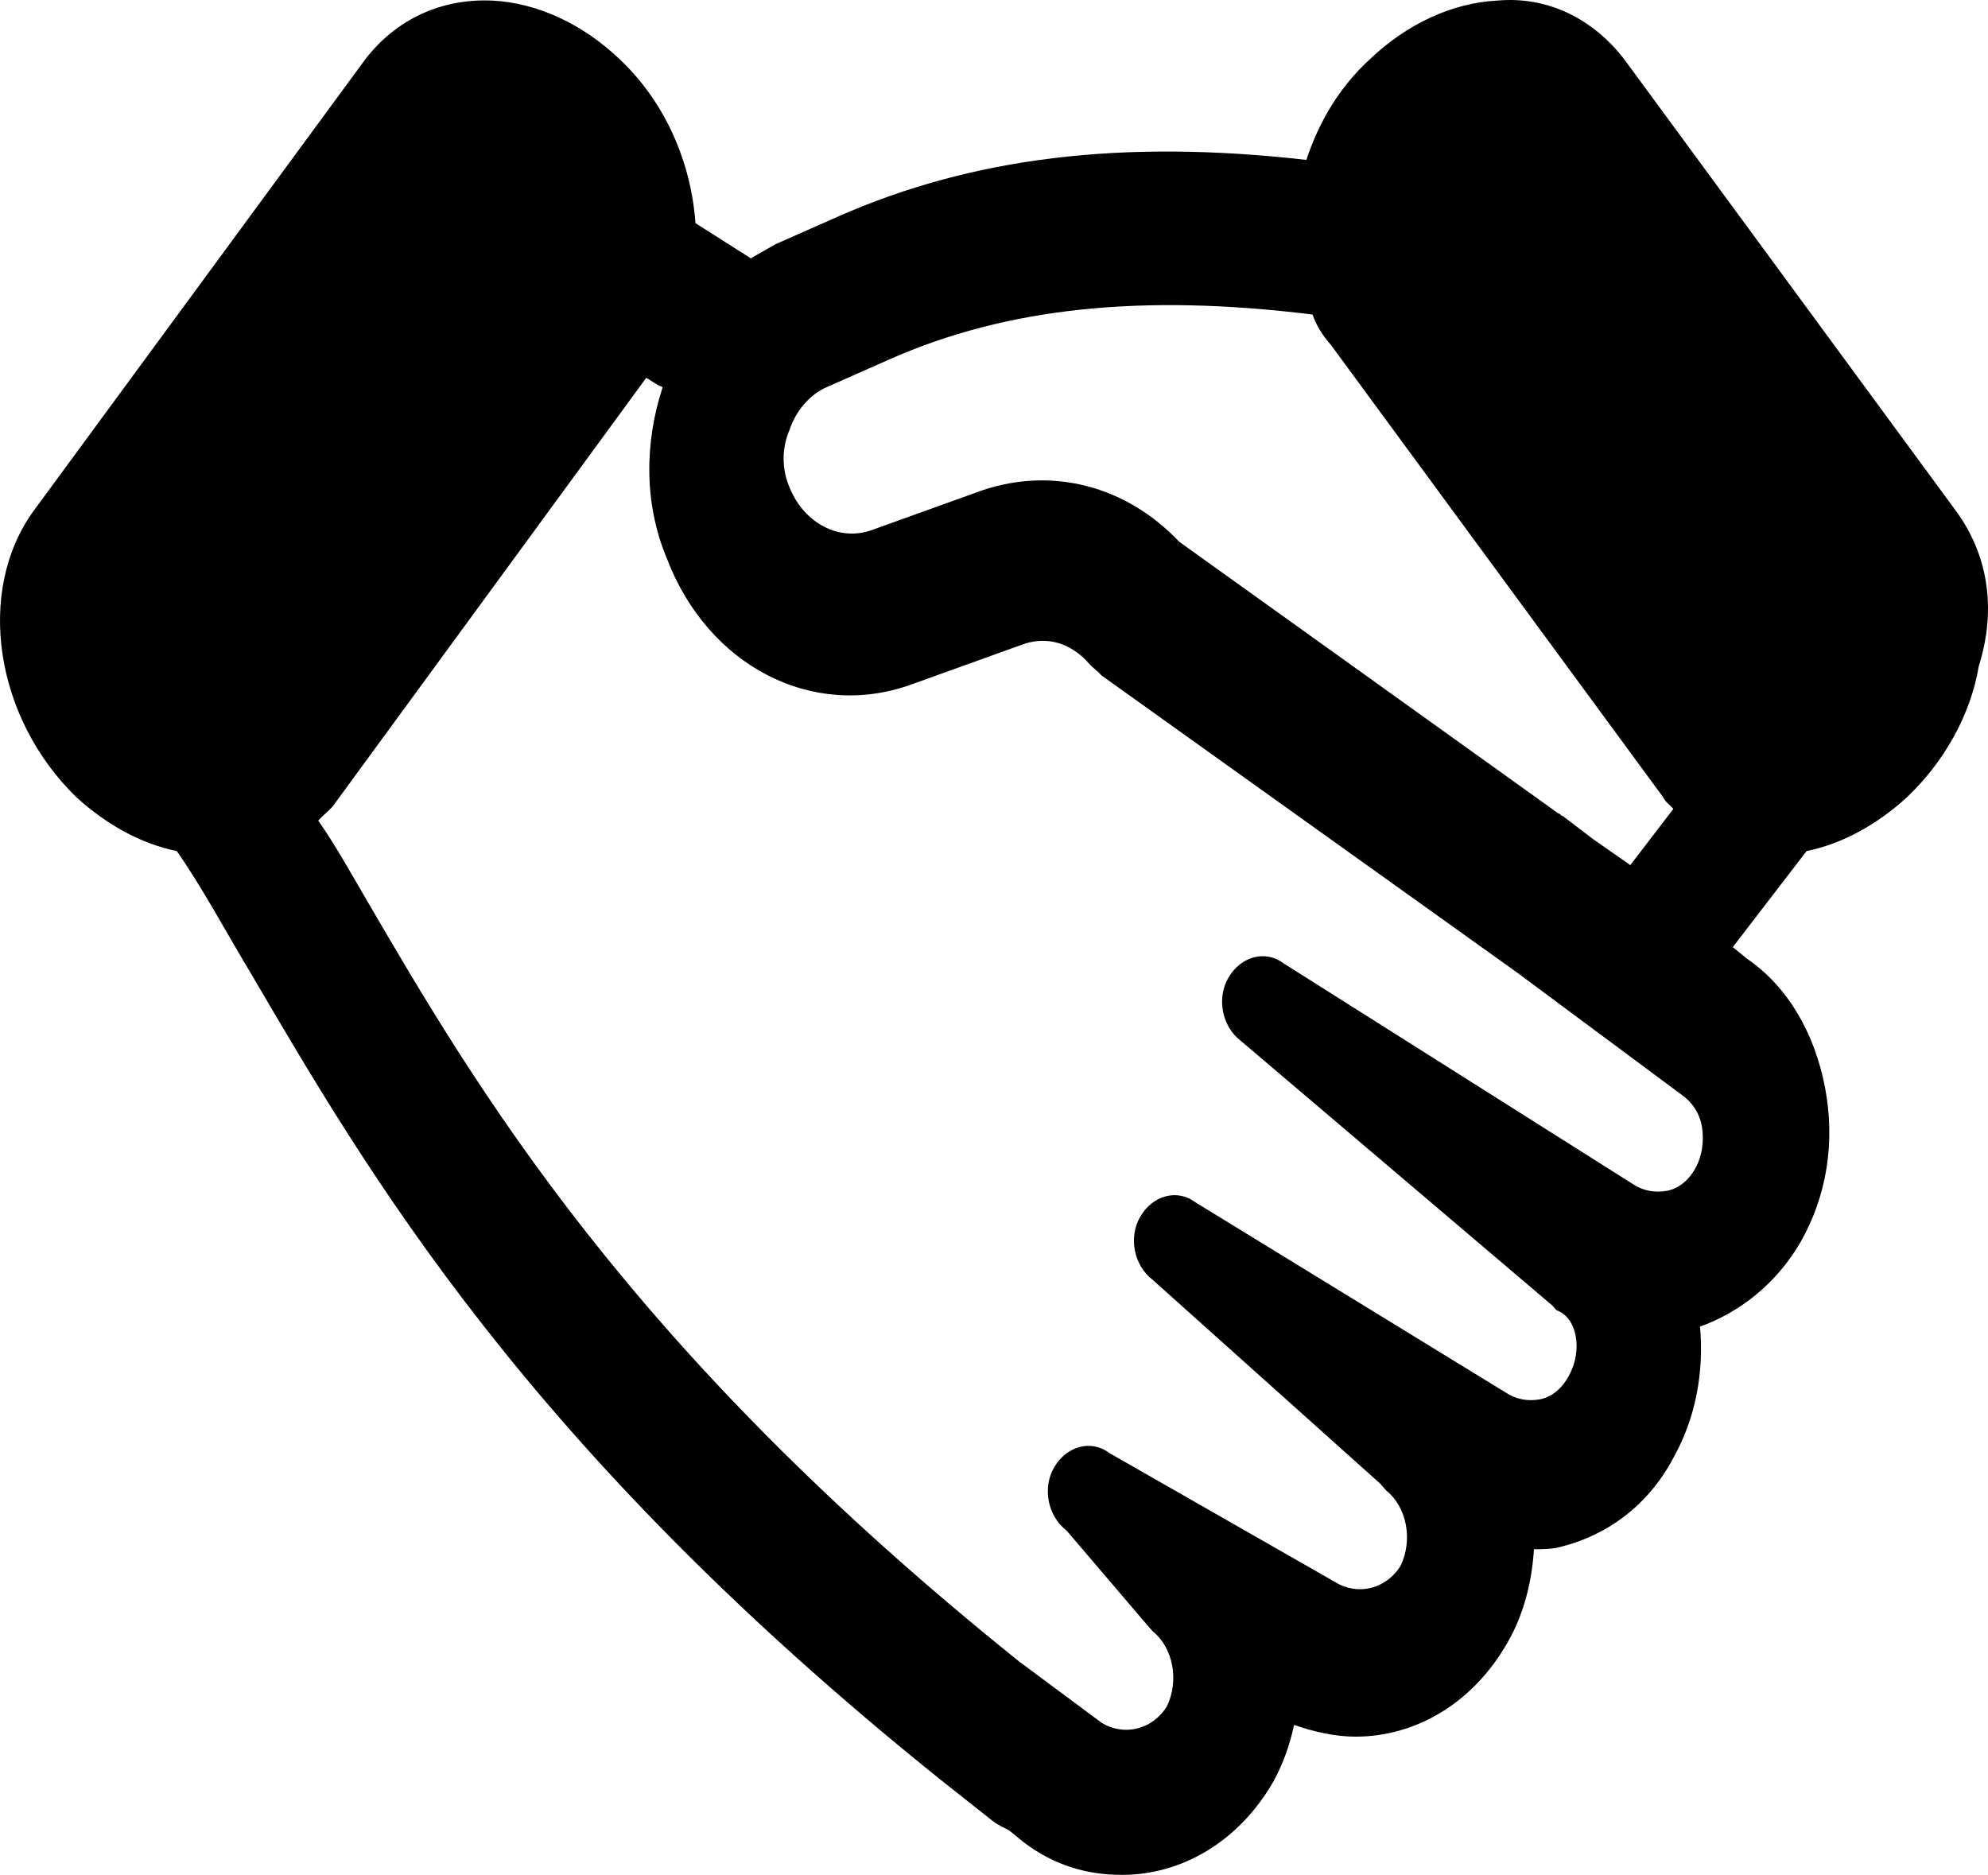
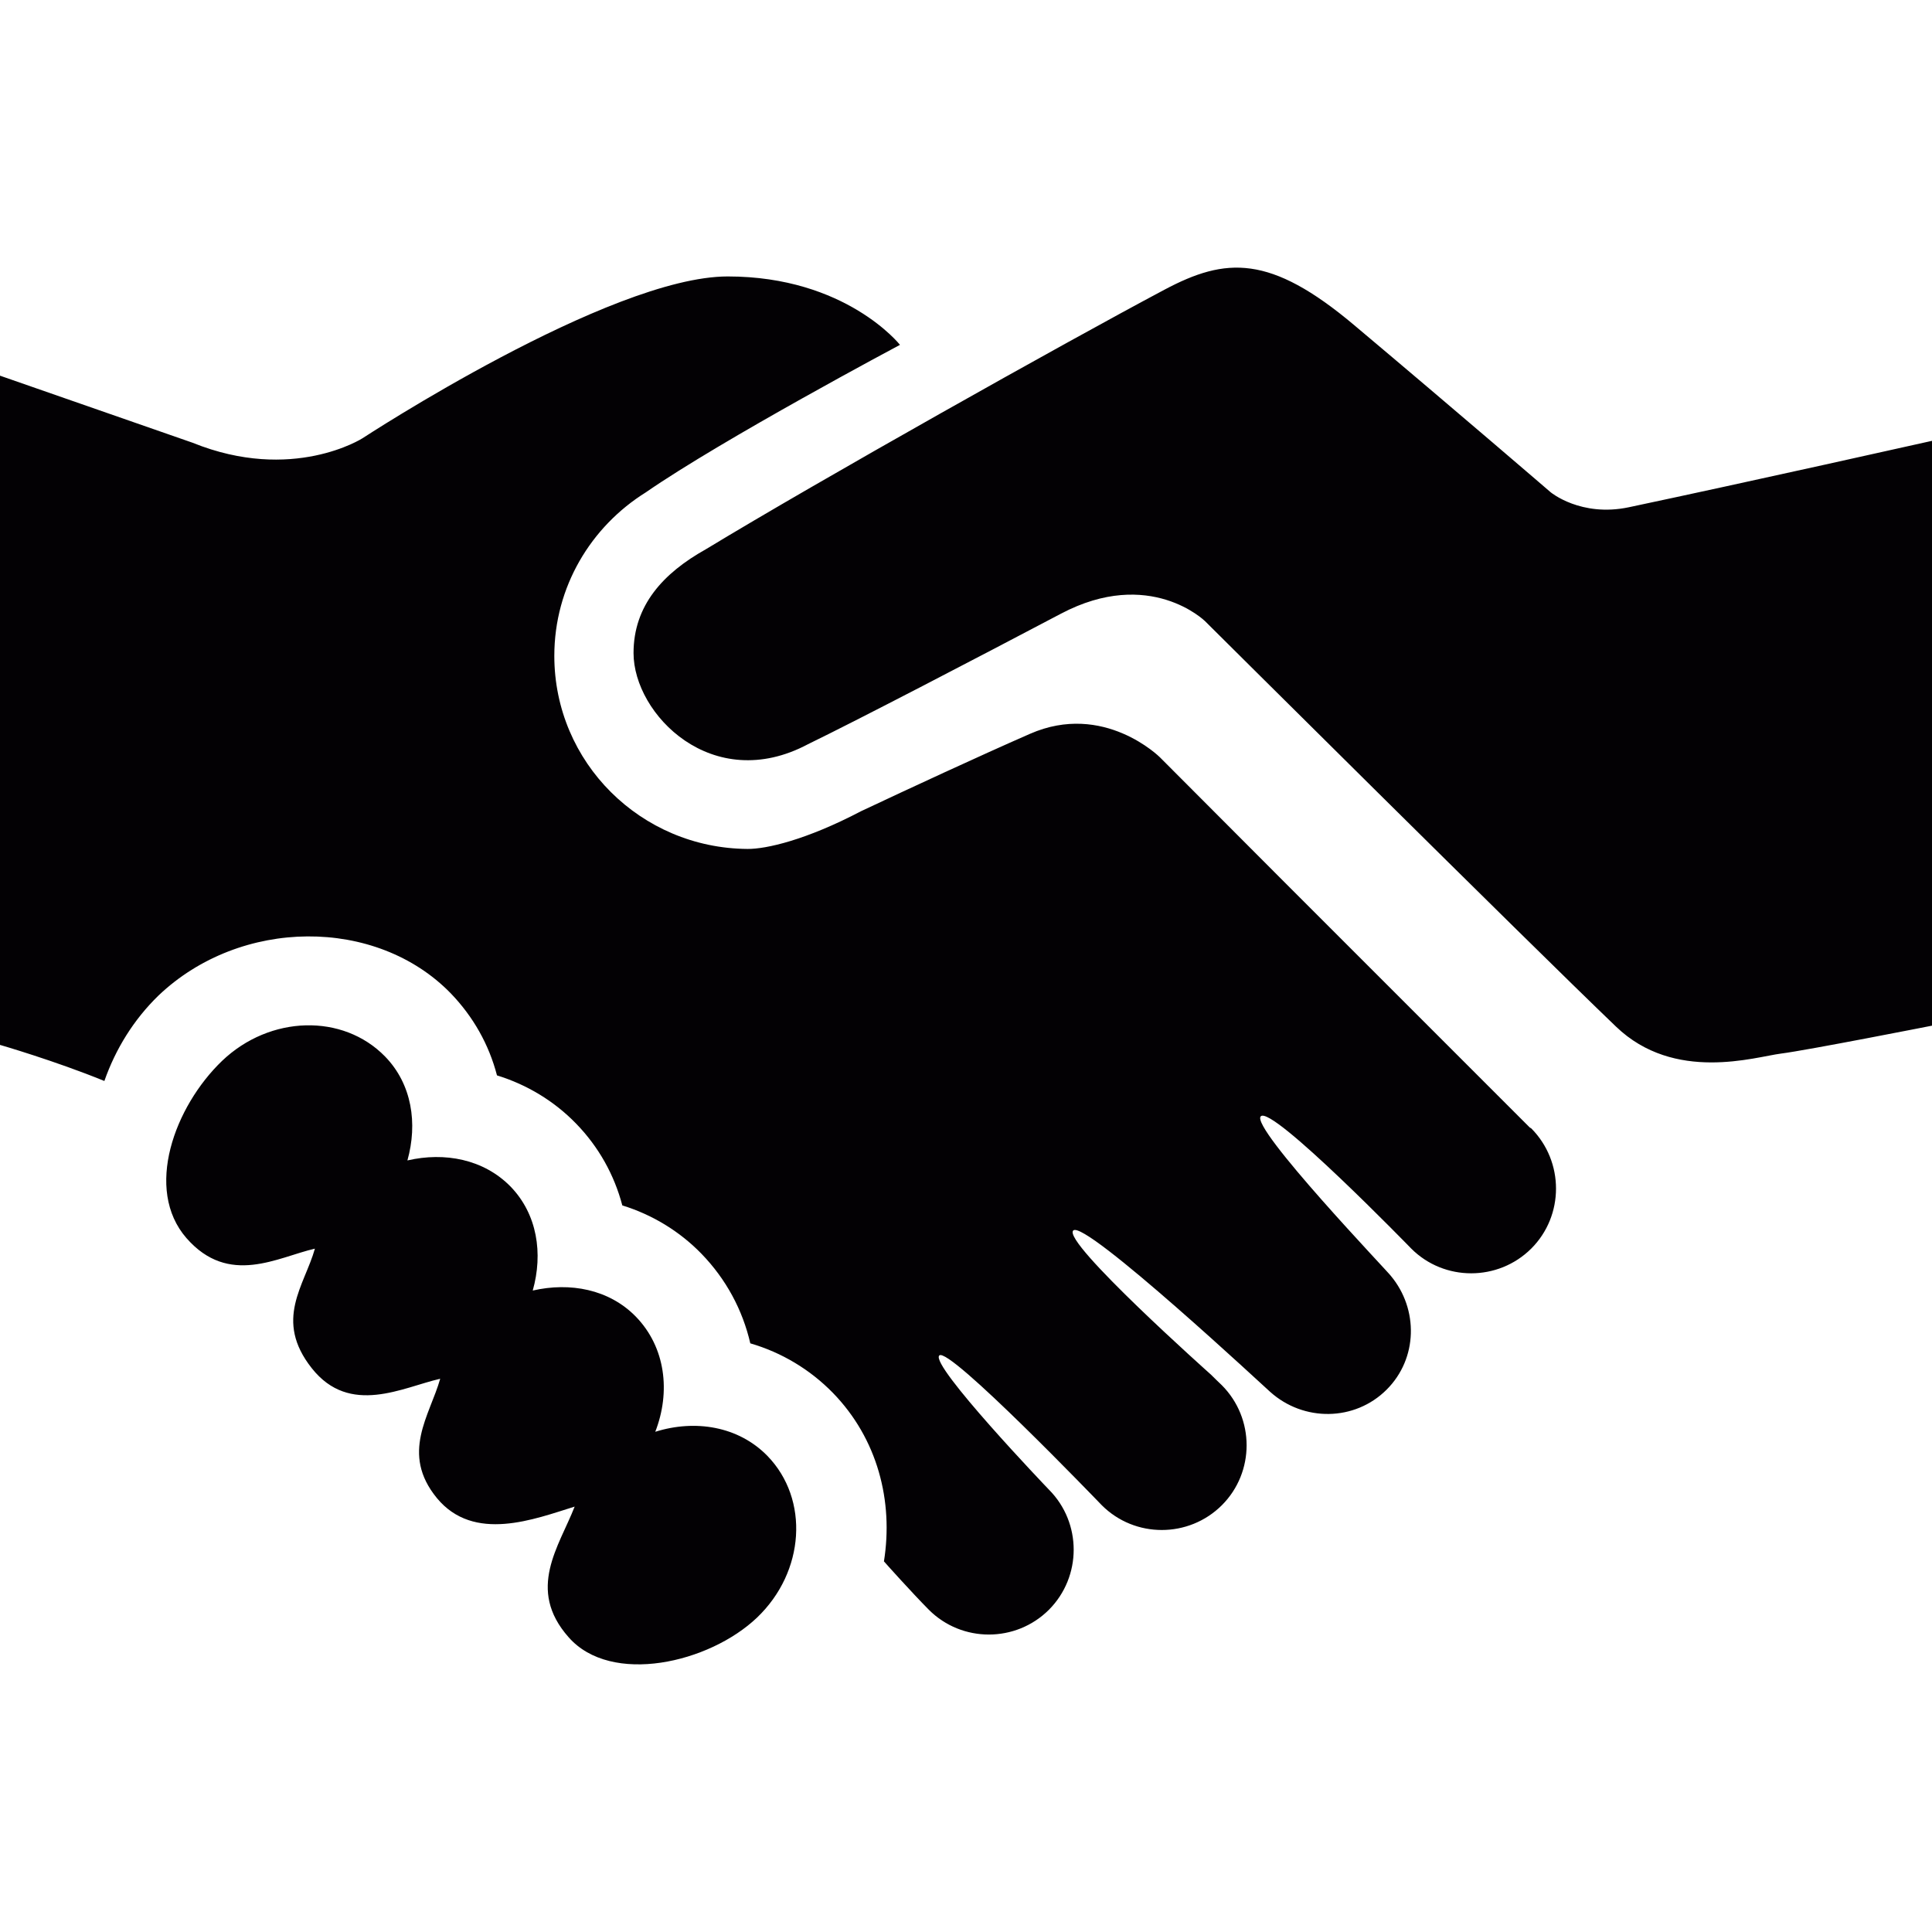
- <svg xmlns="http://www.w3.org/2000/svg" width="339.4" height="320.101" id="svg3142" version="1.1">
-   <defs id="defs3144" />
-   <g id="layer1" transform="translate(-11.51425,-9.492392)">
-     <path d="M 345.496,96.794 288.796,19.594 c -5.25,-6.8 -12.95,-10.8 -21.7,-10 -7.7,0.4 -15.4,4 -21.7,10 -5.25,4.8 -8.75,10.8 -10.85,17.2 -31.5,-3.6 -57.05,-0.4 -79.8,9.6 l -10.85,4.8 c -1.4,0.8 -2.8,1.6 -4.2,2.4 -3.15,-2 -6.3,-4 -9.45,-6 -0.7,-10 -4.9,-20.4 -12.95,-28 -6.3,-6 -14,-9.6 -21.7,-10 -8.75,-0.4 -16.45,3.2 -21.7,10 L 17.196,96.794 c -9.8,13.6 -6.65,35.2 7.35,48.8 5.25,4.8 11.2,8 17.15,9.2 4.2,6 8.05,13.2 12.6,20.8 19.95,34 46.9,80.8 117.6,137.6 l 9.1,7.2 c 1.05,0.8 2.1,1.2 2.8,1.6 l 2.45,2 c 5.25,4 10.85,5.6 16.8,5.6 10.15,0 19.95,-5.6 25.9,-16 1.75,-3.2 2.8,-6.4 3.5,-9.6 3.5,1.2 7,2 10.5,2 10.15,0 19.95,-5.6 25.9,-16 2.8,-4.8 4.2,-10.4 4.55,-16 1.4,0 3.15,0 4.55,-0.4 8.05,-2 15.05,-7.2 19.25,-15.2 3.85,-6.8 5.25,-14.8 4.55,-22.4 6.65,-2.4 12.95,-7.2 17.15,-14.4 4.55,-8 5.95,-17.2 4.2,-26.4 -1.75,-9.2 -6.3,-17.2 -13.3,-22 l -2.45,-2 12.6,-16.4 c 5.95,-1.2 11.9,-4.4 17.15,-9.2 6.3,-6 10.85,-14 12.25,-22.4 3.15,-10 1.4,-19.2 -3.85,-26.4 z M 279.346,244.394 c -1.05,2 -2.8,3.6 -4.9,4 -2.1,0.4 -4.2,0 -5.95,-1.2 l -52.85,-32.4 c -3.15,-2.4 -7.35,-1.2 -9.45,2.4 -2.1,3.6 -1.05,8.4 2.1,10.8 l 38.85,34.8 c 0.35,0.4 0.7,0.8 1.05,1.2 3.5,2.8 4.55,8.4 2.45,12.8 -2.45,4 -7.35,5.2 -11.2,2.8 l -38.5,-22 c -3.15,-2.4 -7.35,-1.2 -9.45,2.4 -2.1,3.6 -1.05,8.4 2.1,10.8 l 13.65,16 c 0.35,0.4 0.7,0.8 1.05,1.2 3.5,2.8 4.55,8.4 2.45,12.8 -2.45,4 -7.35,5.2 -11.2,2.8 l -14,-10.4 c -66.85,-53.6 -92.75,-98 -111.65,-130.4 -2.8,-4.8 -5.25,-9.2 -8.05,-13.2 0.7,-0.8 1.75,-1.6 2.45,-2.4 L 121.846,73.994 c 0.7,0.4 1.75,1.2 2.8,1.6 -3.15,9.6 -3.15,20 0.7,29.2 7,18.4 24.85,27.6 41.65,21.6 l 18.9,-6.8 c 4.2,-1.6 8.4,-0.4 11.55,3.2 0.7,0.8 1.4,1.2 2.1,2 l 71.05,50.8 28,20.8 c 1.75,1.2 3.15,3.2 3.5,5.6 0.35,2.4 0,4.8 -1.05,6.8 -1.05,2 -2.8,3.6 -4.9,4 -2.1,0.4 -4.2,0 -5.95,-1.2 l -59.5,-37.6 c -3.15,-2.4 -7.35,-1.2 -9.45,2.4 -2.1,3.6 -1.05,8.4 2.1,10.8 l 53.2,45.2 c 0.35,0.4 0.35,0.4 0.7,0.8 3.5,1.2 4.55,6.8 2.1,11.2 z m -1.05,-95.6 c -0.35,0 -0.35,-0.4 -0.7,-0.4 l -64.75,-46.4 c -9.1,-9.6 -21.7,-12.8 -33.6,-8.8 l -18.9,6.8 c -5.6,2 -11.55,-1.2 -14,-7.2 -1.4,-3.2 -1.4,-6.8 0,-10 1.05,-3.2 3.5,-6 6.3,-7.2 l 10.85,-4.8 c 19.95,-8.8 43.05,-11.2 72.1,-7.6 0.7,2 1.75,3.6 3.15,5.2 l 56.7,77.2 c 0.35,0.8 1.05,1.2 1.75,2 l -7.35,9.6 -6.3,-4.4 -5.25,-4 z" id="path5" />
+ <svg xmlns="http://www.w3.org/2000/svg" version="1.1" id="Capa_1" x="0px" y="0px" viewBox="0 0 495.622 495.622" style="enable-background:new 0 0 495.622 495.622;" xml:space="preserve">
+   <g>
+     <path style="fill:#030104;" d="M495.622,113.089v150.03c0,0-32.11,6.326-38.725,7.158c-6.594,0.83-27.316,7.521-42.334-6.914   c-23.16-22.197-105.447-104.03-105.447-104.03s-14.188-13.922-36.969-1.89c-20.912,11.022-51.911,27.175-64.859,33.465   c-24.477,13.028-44.764-7.642-44.764-23.387c0-12.213,7.621-20.502,18.515-26.598c29.524-17.898,91.752-52.827,117.67-66.598   c15.754-8.379,27.105-9.097,48.734,9.124c26.638,22.403,50.344,42.824,50.344,42.824s7.732,6.453,20.063,3.854   C448.13,123.725,495.622,113.089,495.622,113.089z M168.098,367.3c3.985-10.238,2.653-21.689-4.987-29.545   c-6.865-7.027-16.888-8.879-26.445-6.689c2.673-9.479,1.197-19.568-5.705-26.688c-6.886-7.009-16.89-8.898-26.446-6.688   c2.653-9.465,1.181-19.553-5.725-26.652c-10.814-11.092-29.519-10.616-41.807,1.097c-12.223,11.729-20.053,32.979-9.144,45.487   c10.891,12.445,23.405,4.873,32.945,2.699c-2.654,9.465-10.606,18.269-0.813,30.658c9.784,12.395,23.404,4.875,32.954,2.721   c-2.663,9.429-10.268,19.117-0.851,30.604c9.502,11.522,25.065,5.383,35.344,2.19c-3.967,10.199-12.458,21.193-1.549,33.513   c10.892,12.409,36.063,6.668,48.358-5.063c12.262-11.729,13.439-30.318,2.654-41.445   C189.435,365.865,178.335,364.089,168.098,367.3z M392.442,289.246c-88.88-88.881-47.075-47.058-94.906-94.992   c0,0-14.375-14.311-33.321-5.998c-13.3,5.828-30.423,13.771-43.307,19.835c-14.158,7.424-24.347,9.722-29.131,9.69   c-27.37-0.179-49.576-22.178-49.576-49.521c0-17.738,9.417-33.181,23.462-41.947c19.75-13.667,65.21-37.847,65.21-37.847   s-13.849-17.549-44.187-17.549c-30.329,0-93.695,41.512-93.695,41.512s-17.976,11.514-43.601,1.143L0,96.373V268.05   c0,0,14.103,4.082,26.775,9.258c2.862-8.162,7.48-15.699,13.886-21.924c21.023-20.024,55.869-20.232,74.996-0.537   c5.762,5.987,9.783,13.129,11.835,21.024c7.707,2.379,14.688,6.593,20.298,12.373c5.779,5.947,9.785,13.129,11.854,20.984   c7.698,2.381,14.669,6.611,20.298,12.395c6.339,6.537,10.562,14.433,12.534,22.988c8.047,2.344,15.319,6.705,21.176,12.693   c11.495,11.807,15.575,27.826,13.103,43.278c0.02,0,0.058,0,0.076,0.035c0.188,0.246,7.122,7.976,11.446,12.336   c8.474,8.482,22.311,8.482,30.811,0c8.444-8.479,8.481-22.289,0-30.811c-0.304-0.303-30.572-31.963-28.136-34.418   c2.418-2.438,40.981,37.688,41.699,38.422c8.463,8.465,22.291,8.465,30.792,0c8.481-8.479,8.463-22.289,0-30.791   c-0.416-0.396-2.152-2.059-2.796-2.721c0,0-38.234-34.06-35.324-36.97c2.946-2.928,50.438,41.392,50.515,41.392   c8.537,7.688,21.687,7.631,29.9-0.586c7.991-7.99,8.162-20.629,1.078-29.146c-0.15-0.453-36.194-38.121-33.381-40.955   c2.854-2.871,38.519,33.853,38.594,33.929c8.444,8.463,22.291,8.463,30.792,0c8.463-8.464,8.463-22.291,0-30.83   C392.706,289.396,392.555,289.32,392.442,289.246z" />
  </g>
+   <g>
+ </g>
+   <g>
+ </g>
+   <g>
+ </g>
+   <g>
+ </g>
+   <g>
+ </g>
+   <g>
+ </g>
+   <g>
+ </g>
+   <g>
+ </g>
+   <g>
+ </g>
+   <g>
+ </g>
+   <g>
+ </g>
+   <g>
+ </g>
+   <g>
+ </g>
+   <g>
+ </g>
+   <g>
+ </g>
</svg>
